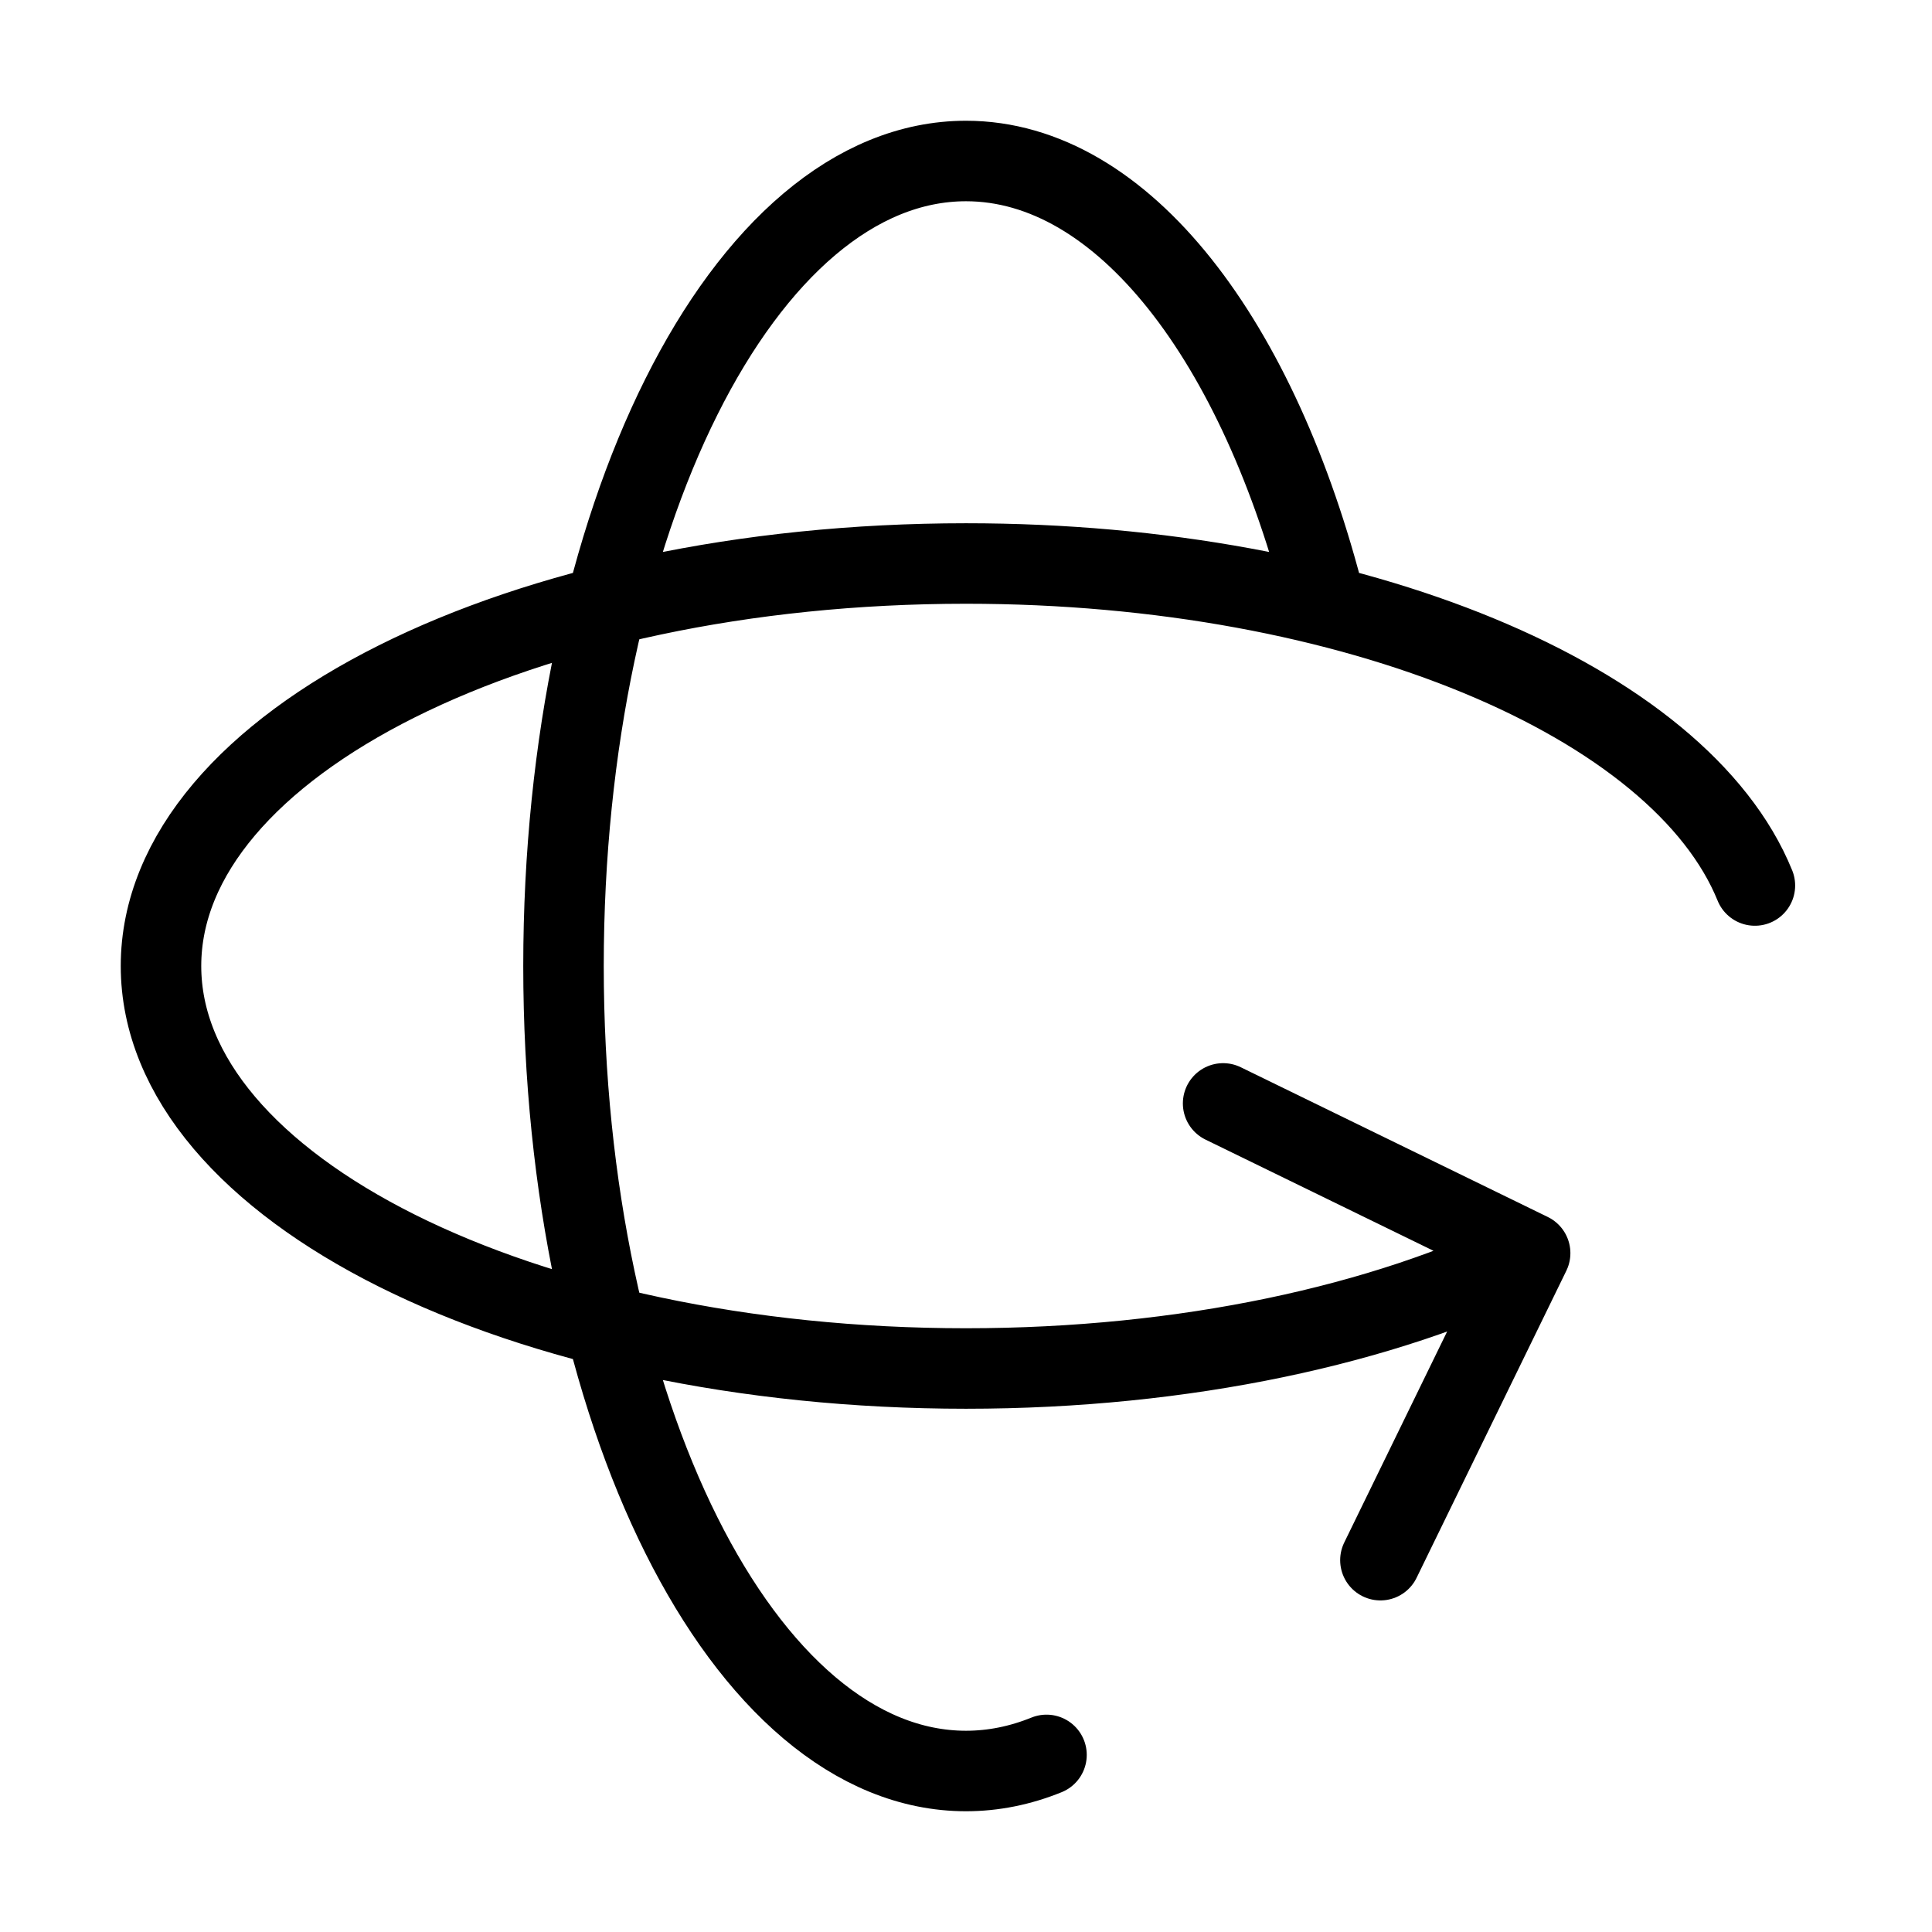
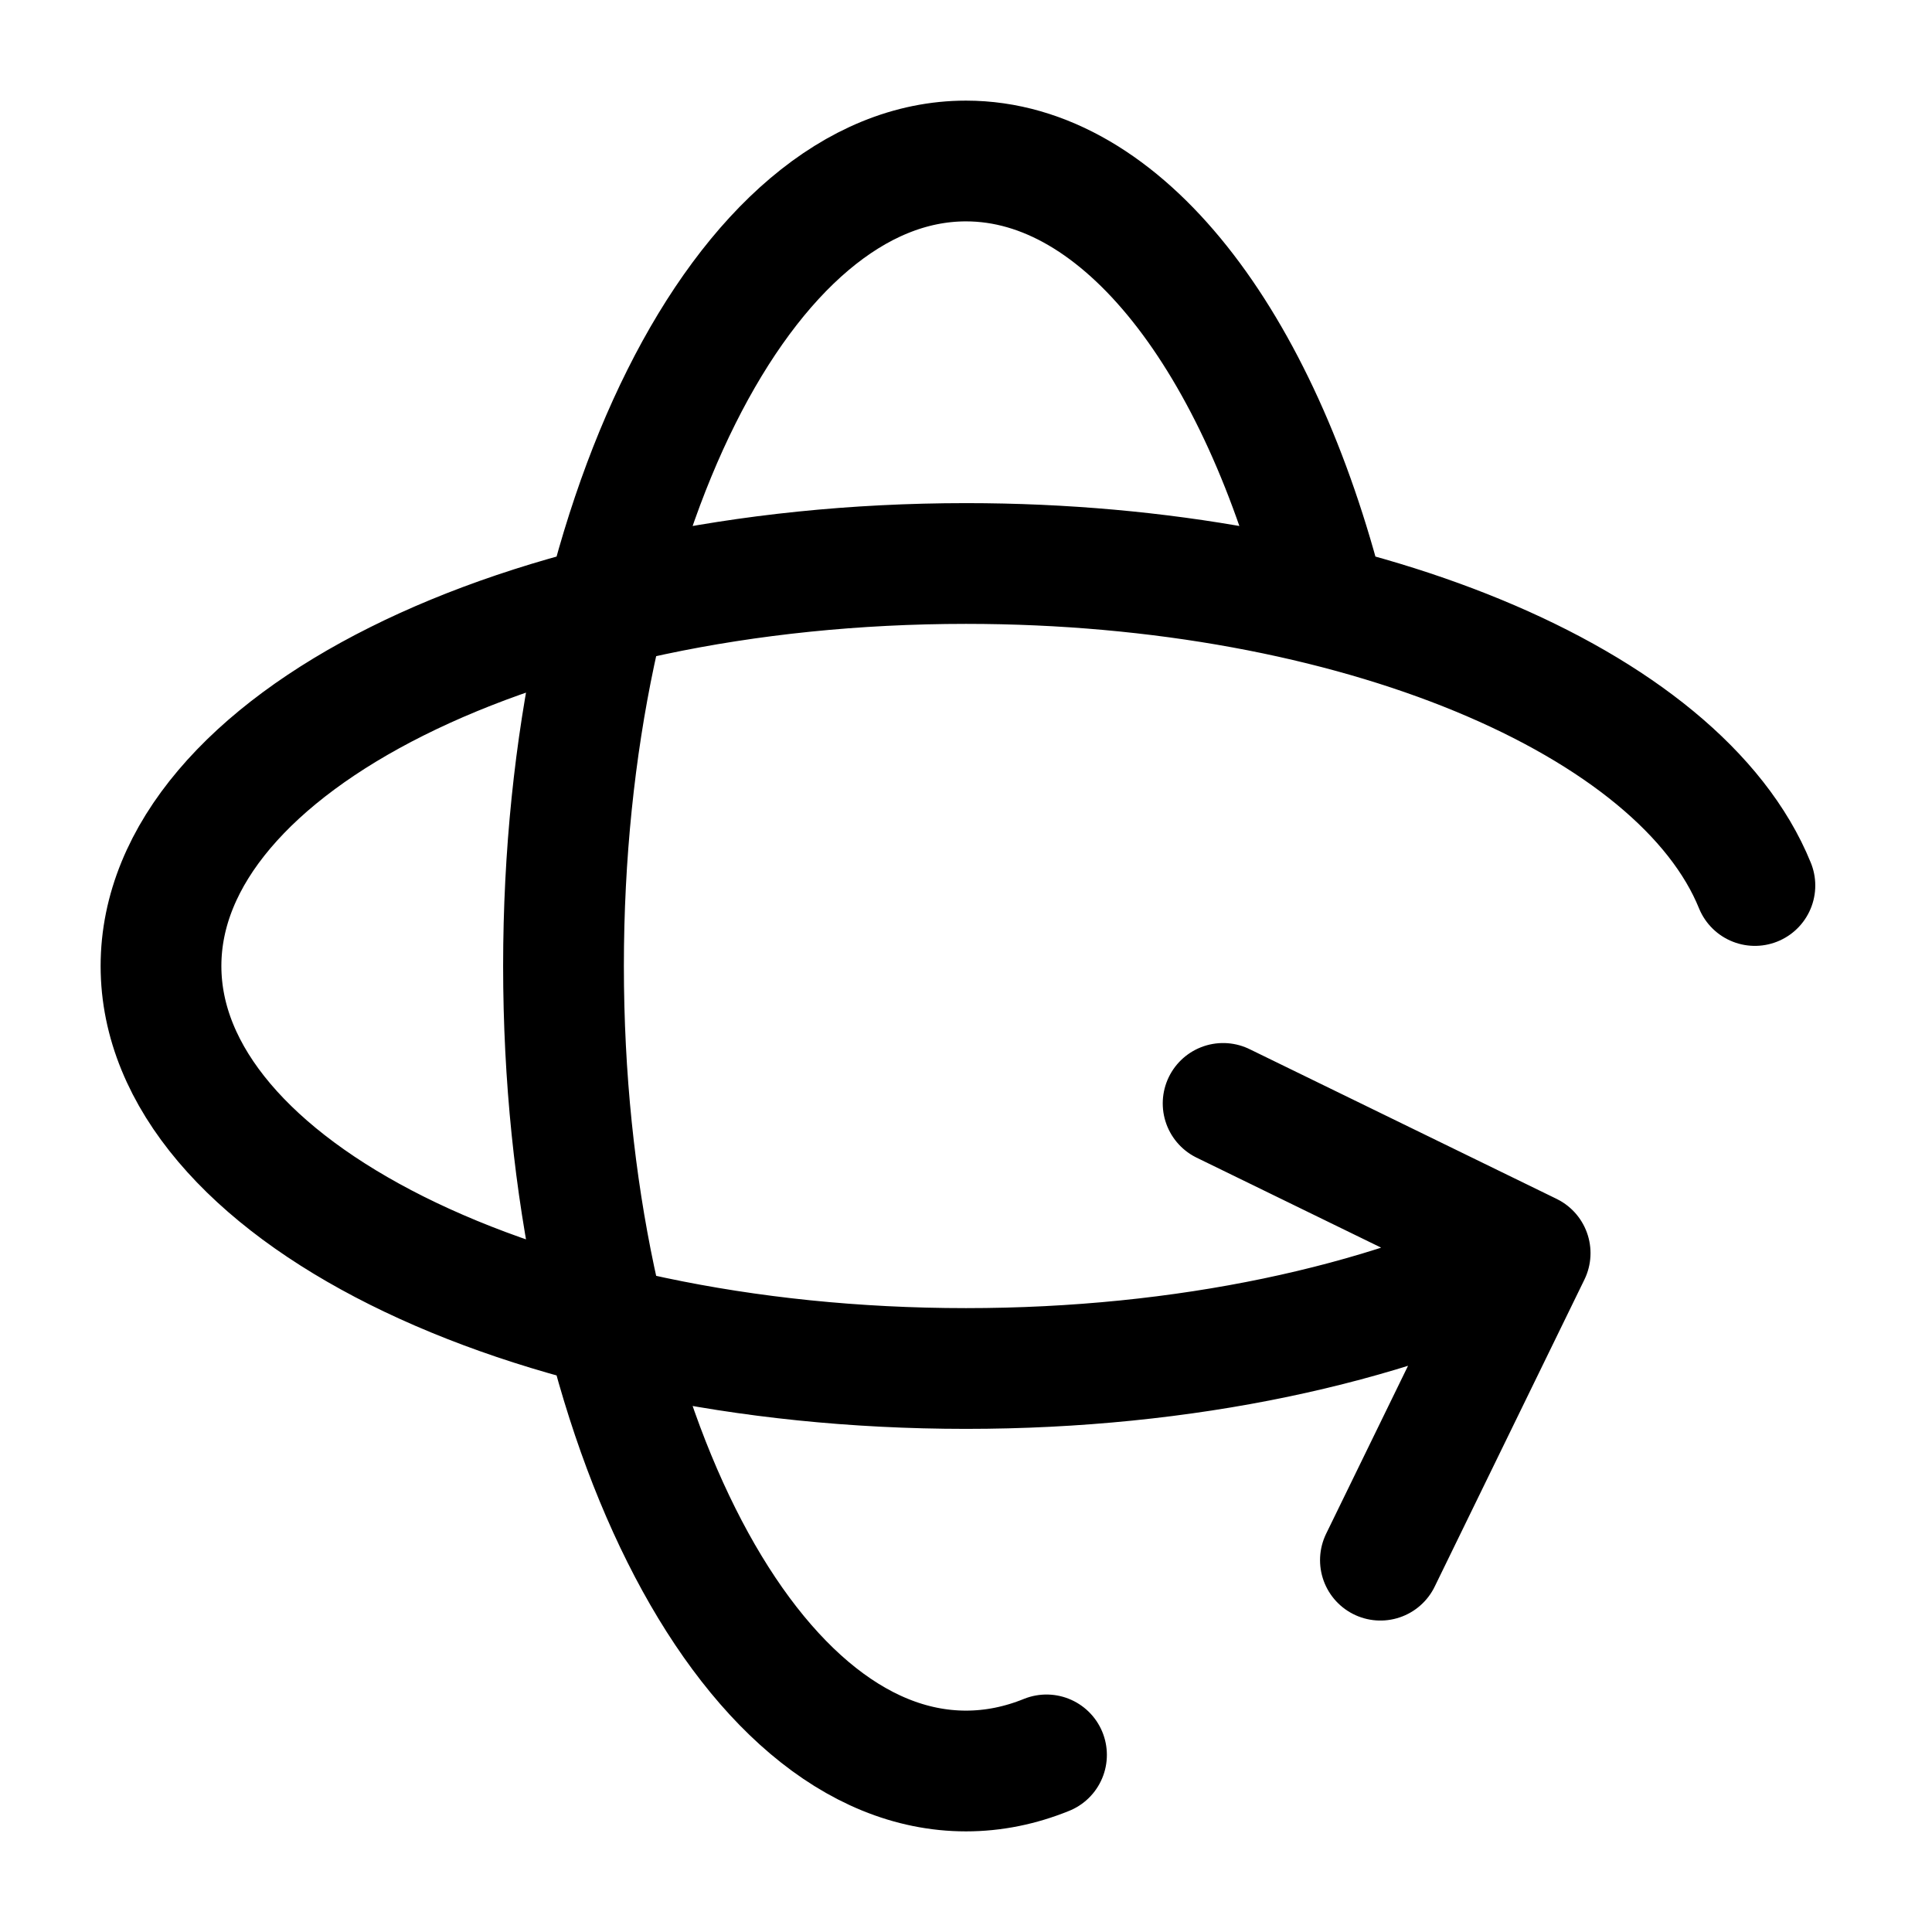
<svg xmlns="http://www.w3.org/2000/svg" width="24" height="24" viewBox="0 0 24 24" fill="none">
  <g>
    <g>
-       <path d="M16.466 7.5C15.643 4.237 13.952 2 12 2C9.239 2 7 6.477 7 12C7 17.523 9.239 22 12 22C12.342 22 12.677 21.931 13 21.8M15.194 13.707L19.008 15.567L17.148 19.381M19 15.57C17.196 16.455 14.726 17 12 17C6.477 17 2 14.761 2 12C2 9.239 6.477 7 12 7C16.838 7 20.873 8.718 21.8 11" stroke="currentColor" stroke-width="1" stroke-linecap="round" stroke-linejoin="round" />
+       <path d="M16.466 7.5C15.643 4.237 13.952 2 12 2C9.239 2 7 6.477 7 12C7 17.523 9.239 22 12 22C12.342 22 12.677 21.931 13 21.8M15.194 13.707L19.008 15.567L17.148 19.381M19 15.57C17.196 16.455 14.726 17 12 17C6.477 17 2 14.761 2 12C2 9.239 6.477 7 12 7C16.838 7 20.873 8.718 21.8 11" stroke="currentColor" stroke-width="1.5" stroke-linecap="round" stroke-linejoin="round" />
    </g>
  </g>
</svg>
